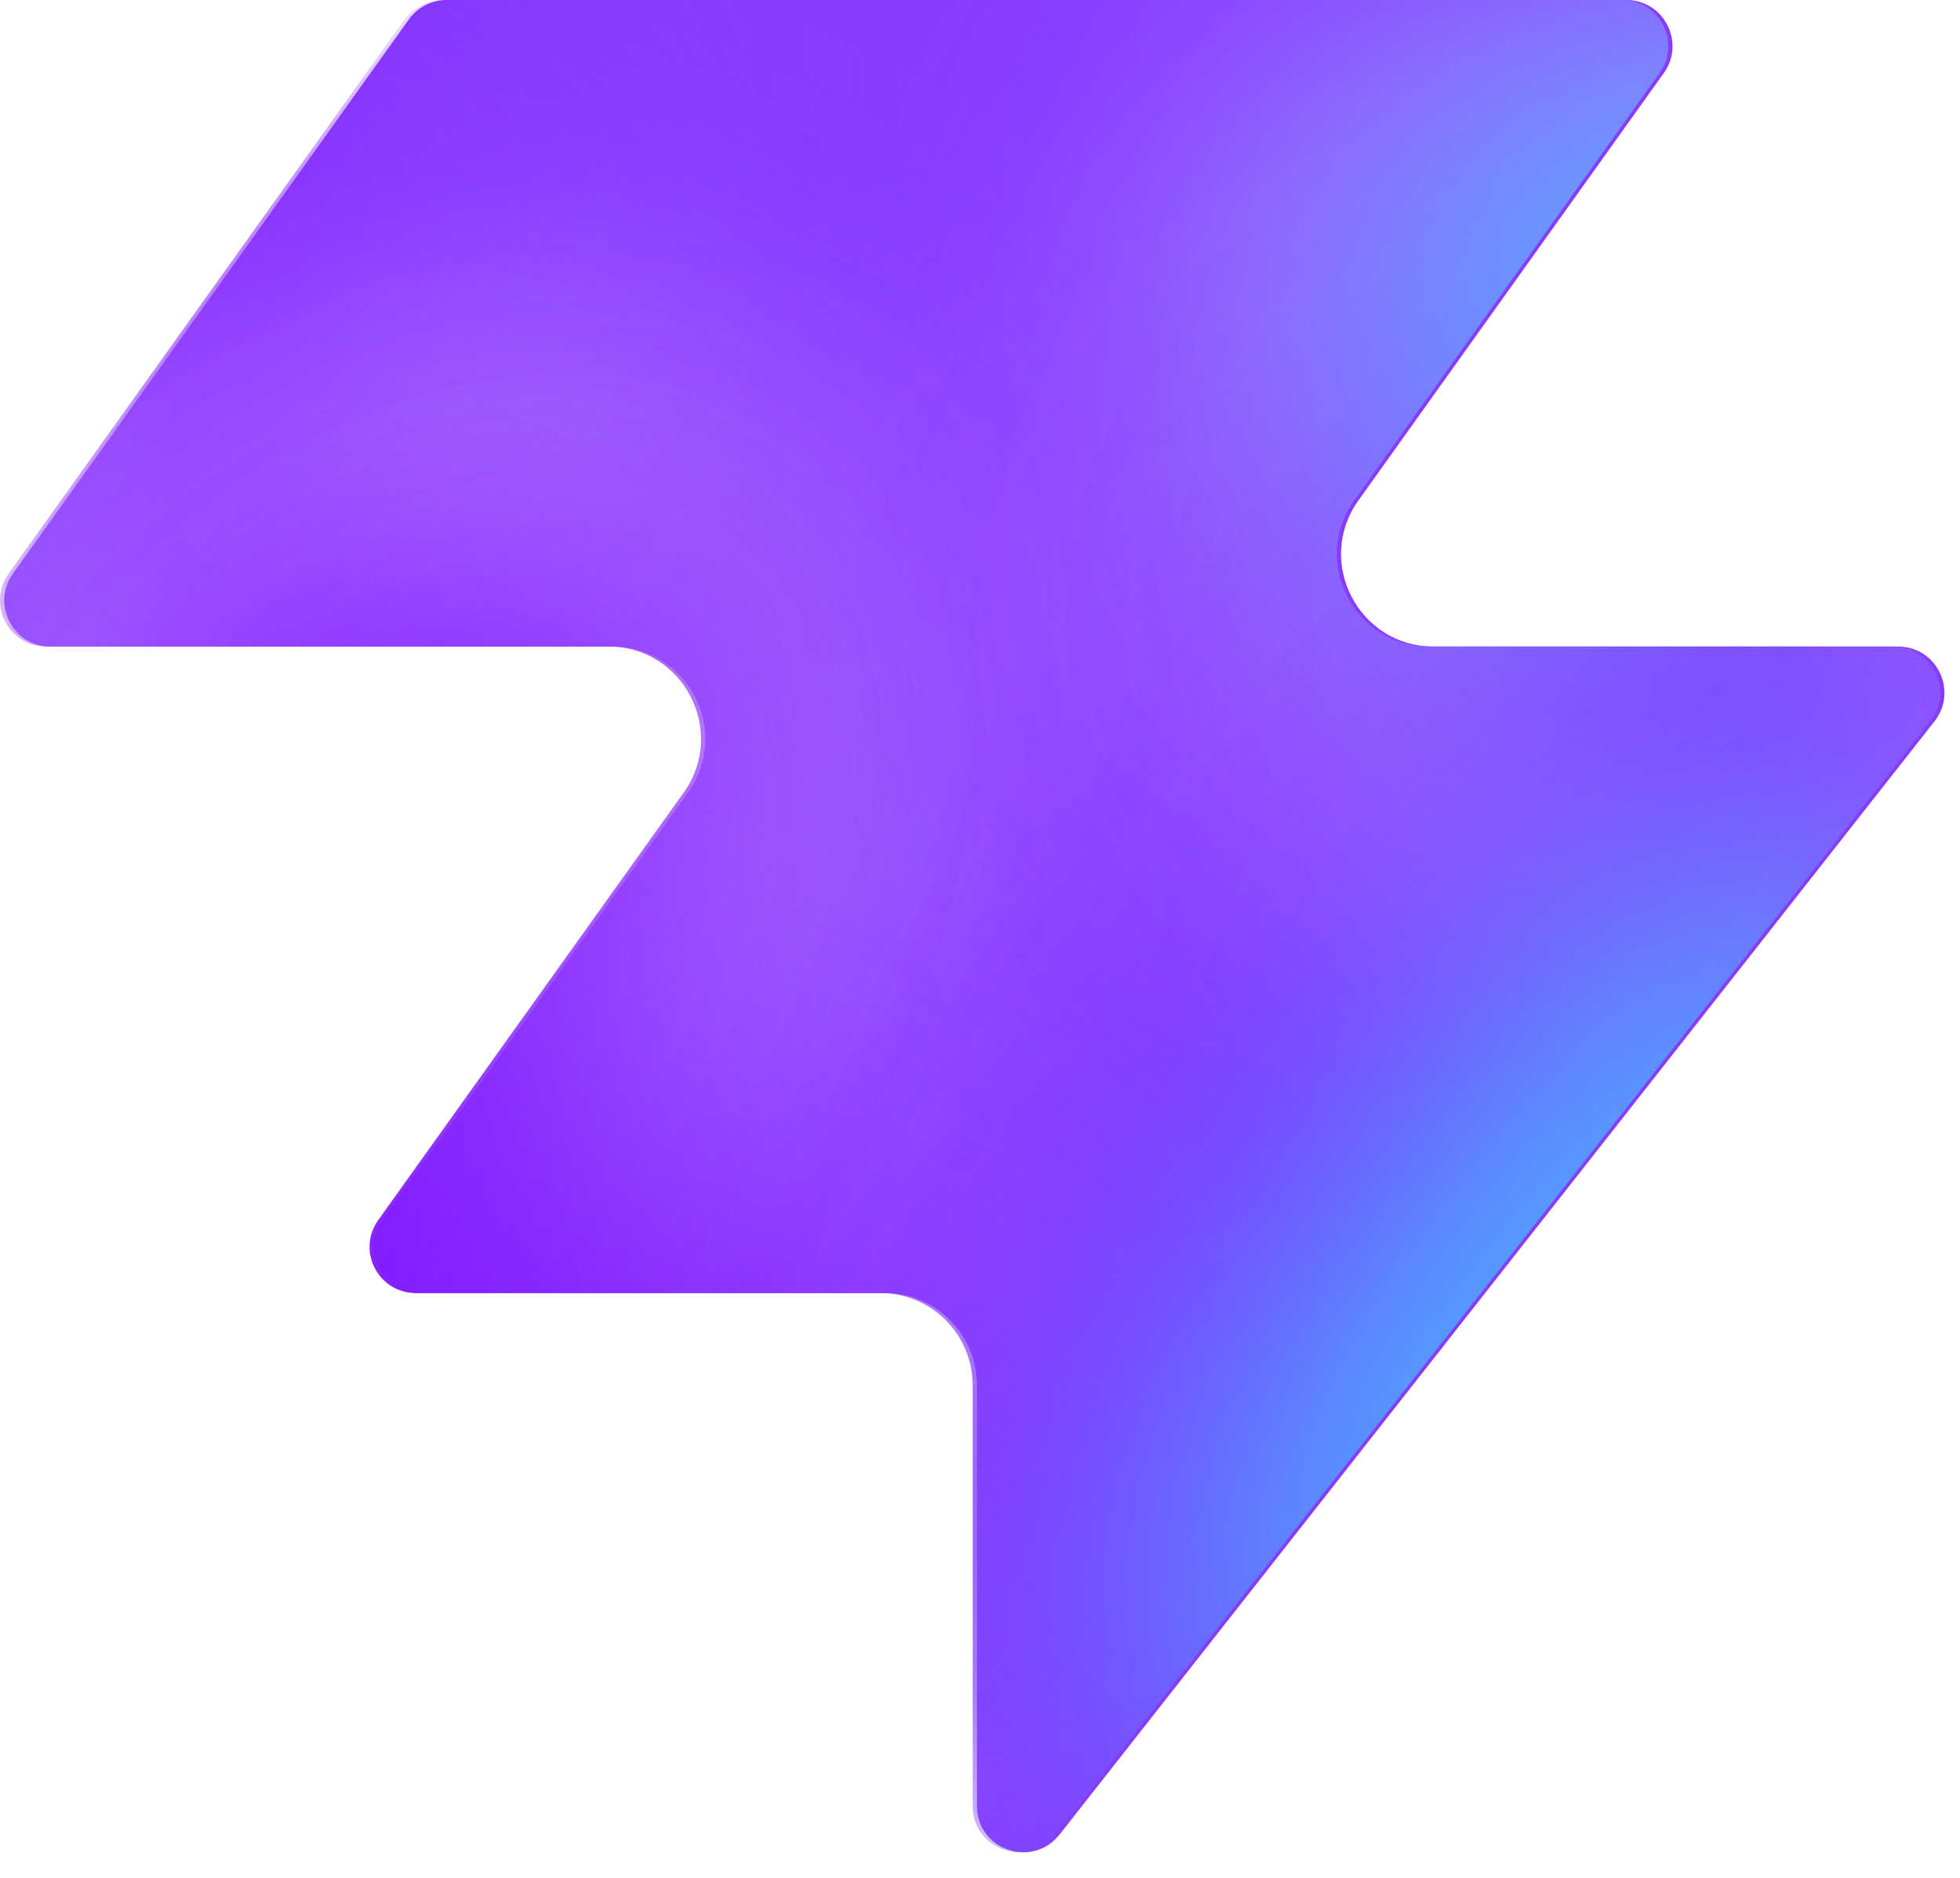
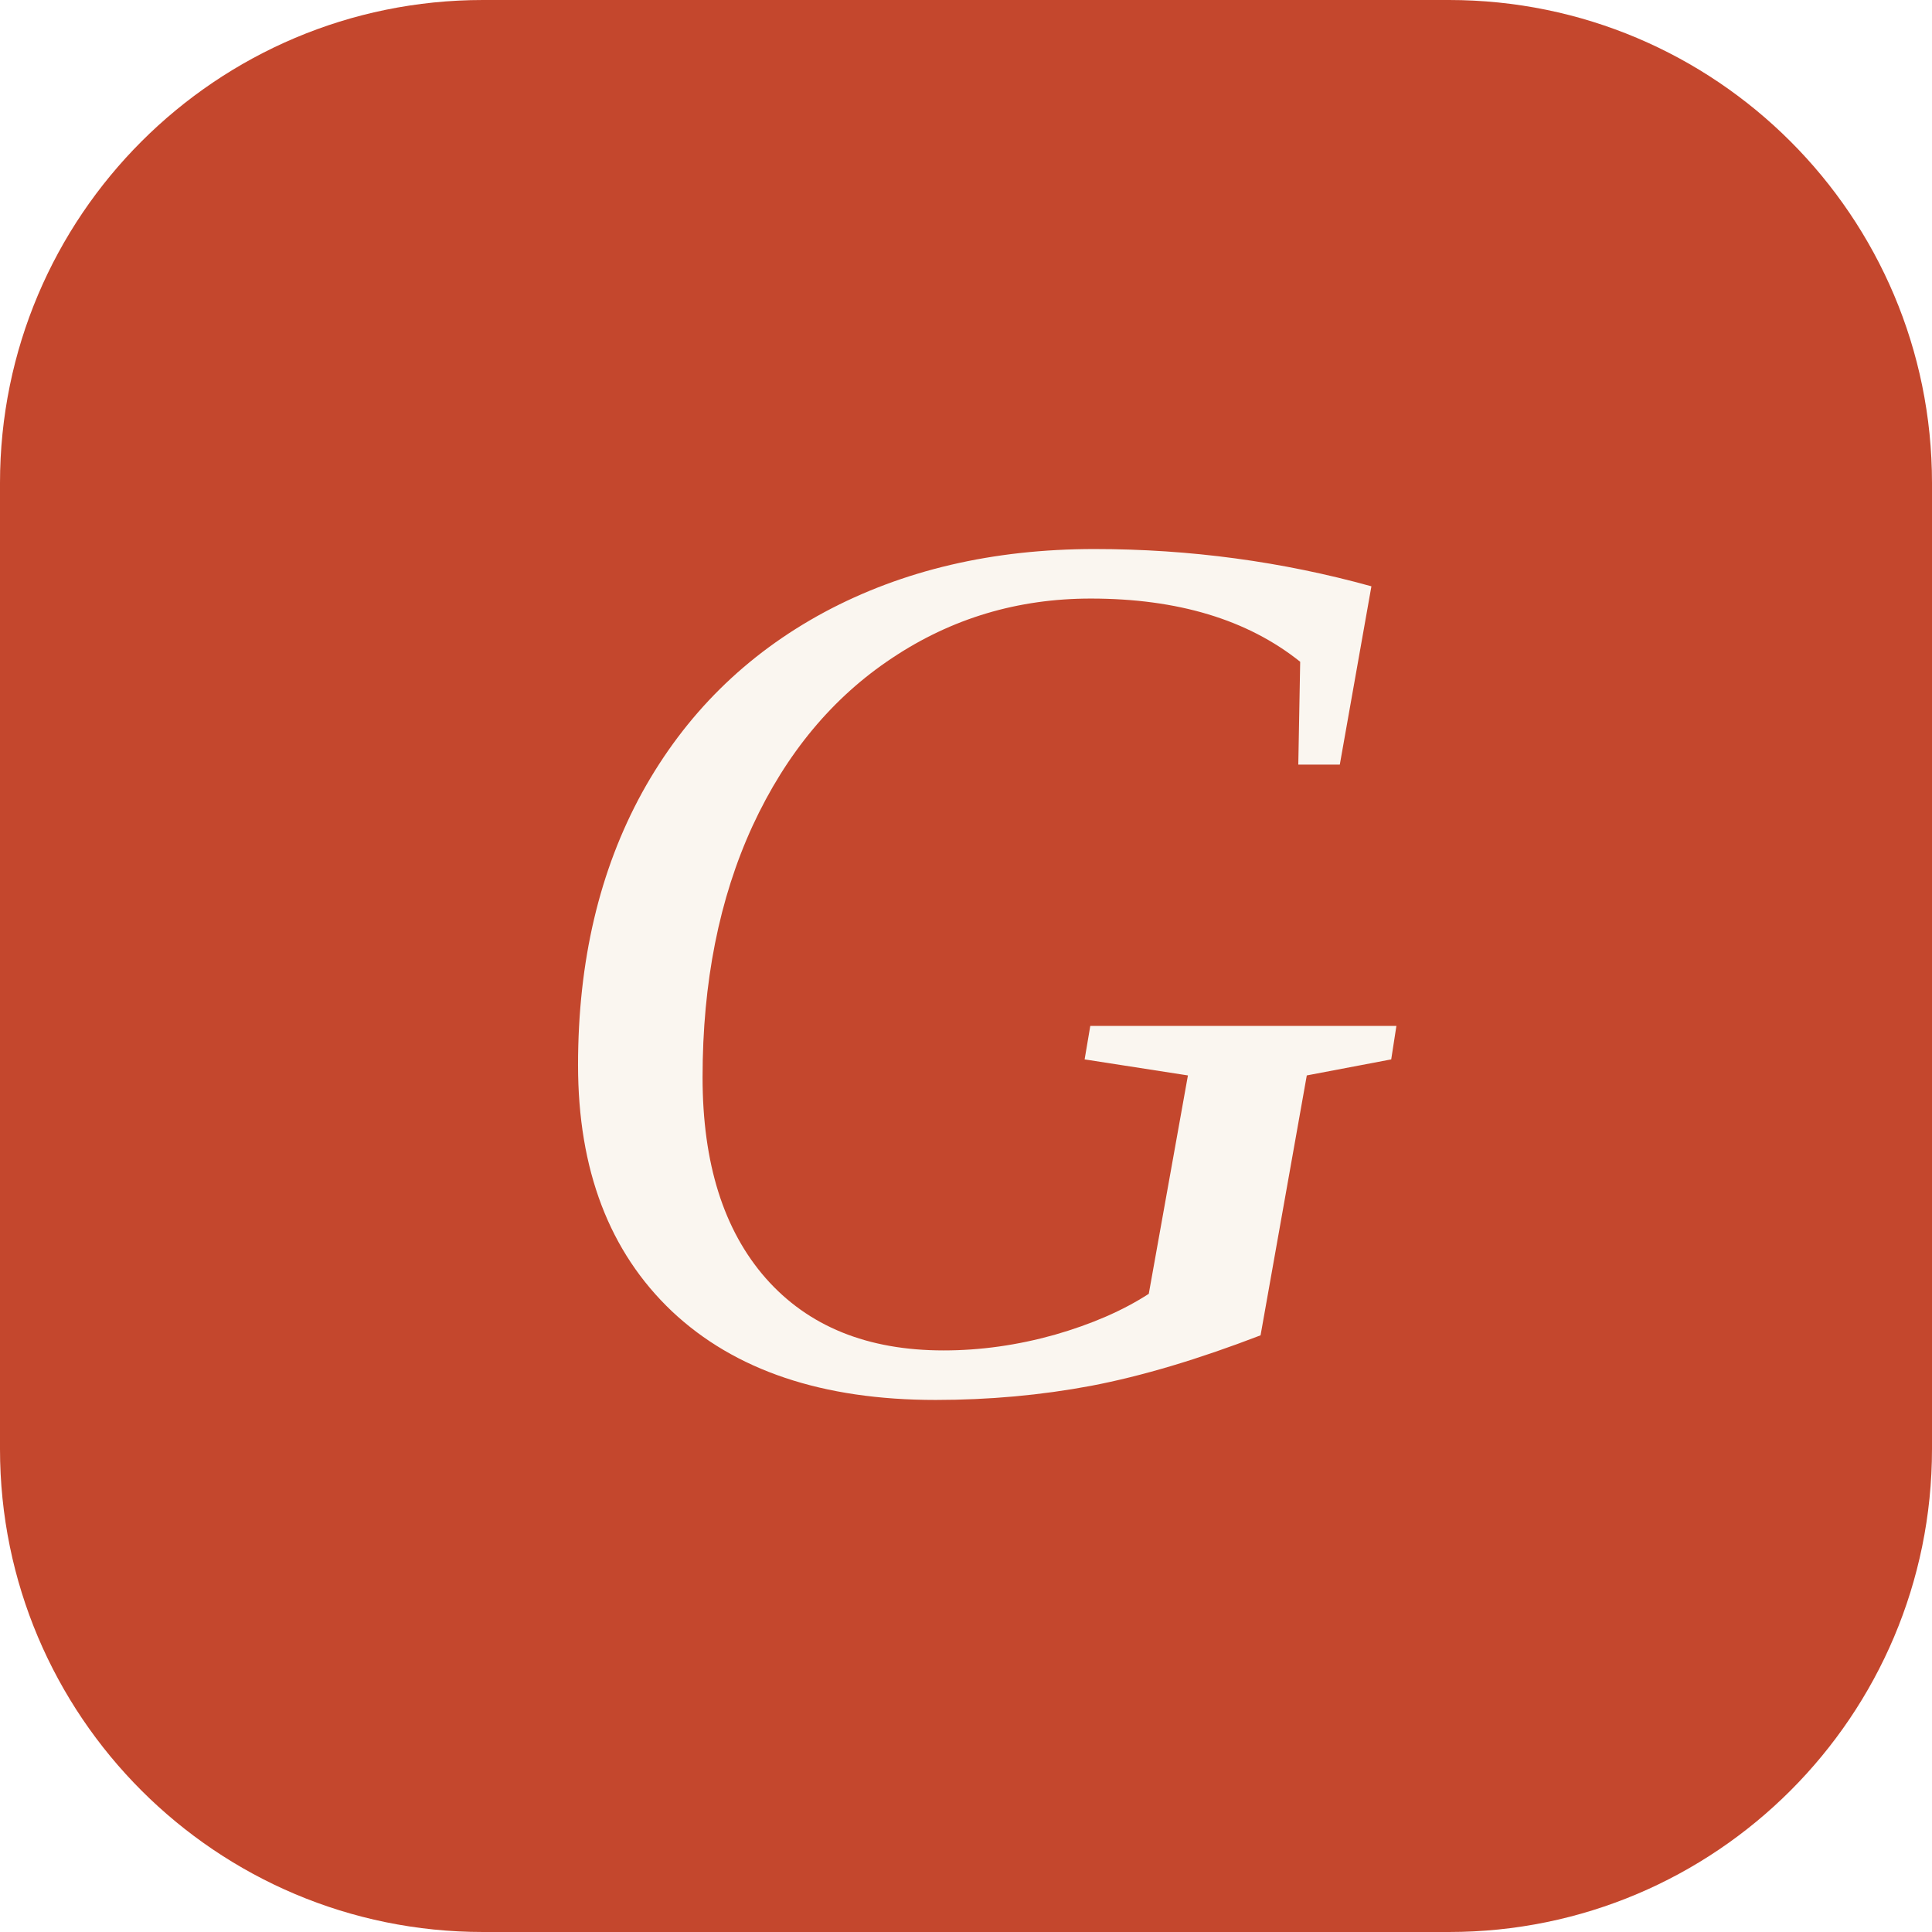
- <svg xmlns="http://www.w3.org/2000/svg" width="48" height="46" fill="none" viewBox="0 0 48 46">
-   <path fill="#863bff" d="M25.946 44.938c-.664.845-2.021.375-2.021-.698V33.937a2.26 2.26 0 0 0-2.262-2.262H10.287c-.92 0-1.456-1.04-.92-1.788l7.48-10.471c1.07-1.497 0-3.578-1.842-3.578H1.237c-.92 0-1.456-1.04-.92-1.788L10.013.474c.214-.297.556-.474.92-.474h28.894c.92 0 1.456 1.04.92 1.788l-7.48 10.471c-1.07 1.498 0 3.579 1.842 3.579h11.377c.943 0 1.473 1.088.89 1.83L25.947 44.94z" style="fill:#863bff;fill:color(display-p3 .525 .23 1);fill-opacity:1" />
-   <mask id="a" width="48" height="46" x="0" y="0" maskUnits="userSpaceOnUse" style="mask-type:alpha">
-     <path fill="#000" d="M25.842 44.938c-.664.844-2.021.375-2.021-.698V33.937a2.26 2.26 0 0 0-2.262-2.262H10.183c-.92 0-1.456-1.04-.92-1.788l7.48-10.471c1.07-1.498 0-3.579-1.842-3.579H1.133c-.92 0-1.456-1.04-.92-1.787L9.91.473c.214-.297.556-.474.92-.474h28.894c.92 0 1.456 1.04.92 1.788l-7.48 10.471c-1.07 1.498 0 3.578 1.842 3.578h11.377c.943 0 1.473 1.088.89 1.832L25.843 44.94z" style="fill:#000;fill-opacity:1" />
-   </mask>
-   <g mask="url(#a)">
-     <g filter="url(#b)">
-       <ellipse cx="5.508" cy="14.704" fill="#ede6ff" rx="5.508" ry="14.704" style="fill:#ede6ff;fill:color(display-p3 .927 .903 1);fill-opacity:1" transform="matrix(.00324 1 1 -.00324 -4.47 31.516)" />
-     </g>
-     <g filter="url(#c)">
-       <ellipse cx="10.399" cy="29.851" fill="#ede6ff" rx="10.399" ry="29.851" style="fill:#ede6ff;fill:color(display-p3 .927 .903 1);fill-opacity:1" transform="matrix(.00324 1 1 -.00324 -39.328 7.883)" />
-     </g>
-     <g filter="url(#d)">
-       <ellipse cx="5.508" cy="30.487" fill="#7e14ff" rx="5.508" ry="30.487" style="fill:#7e14ff;fill:color(display-p3 .492 .077 1);fill-opacity:1" transform="rotate(89.814 -25.913 -14.639)scale(1 -1)" />
-     </g>
-     <g filter="url(#e)">
-       <ellipse cx="5.508" cy="30.599" fill="#7e14ff" rx="5.508" ry="30.599" style="fill:#7e14ff;fill:color(display-p3 .492 .077 1);fill-opacity:1" transform="rotate(89.814 -32.644 -3.334)scale(1 -1)" />
-     </g>
-     <g filter="url(#f)">
-       <ellipse cx="5.508" cy="30.599" fill="#7e14ff" rx="5.508" ry="30.599" style="fill:#7e14ff;fill:color(display-p3 .492 .077 1);fill-opacity:1" transform="matrix(.00324 1 1 -.00324 -34.34 30.47)" />
-     </g>
-     <g filter="url(#g)">
-       <ellipse cx="14.072" cy="22.078" fill="#ede6ff" rx="14.072" ry="22.078" style="fill:#ede6ff;fill:color(display-p3 .927 .903 1);fill-opacity:1" transform="rotate(93.35 24.506 48.493)scale(-1 1)" />
-     </g>
-     <g filter="url(#h)">
-       <ellipse cx="3.47" cy="21.501" fill="#7e14ff" rx="3.47" ry="21.501" style="fill:#7e14ff;fill:color(display-p3 .492 .077 1);fill-opacity:1" transform="rotate(89.009 28.708 47.59)scale(-1 1)" />
-     </g>
-     <g filter="url(#i)">
-       <ellipse cx="3.47" cy="21.501" fill="#7e14ff" rx="3.47" ry="21.501" style="fill:#7e14ff;fill:color(display-p3 .492 .077 1);fill-opacity:1" transform="rotate(89.009 28.708 47.59)scale(-1 1)" />
-     </g>
-     <g filter="url(#j)">
-       <ellipse cx=".387" cy="8.972" fill="#7e14ff" rx="4.407" ry="29.108" style="fill:#7e14ff;fill:color(display-p3 .492 .077 1);fill-opacity:1" transform="rotate(39.51 .387 8.972)" />
-     </g>
-     <g filter="url(#k)">
-       <ellipse cx="47.523" cy="-6.092" fill="#7e14ff" rx="4.407" ry="29.108" style="fill:#7e14ff;fill:color(display-p3 .492 .077 1);fill-opacity:1" transform="rotate(37.892 47.523 -6.092)" />
-     </g>
-     <g filter="url(#l)">
-       <ellipse cx="41.412" cy="6.333" fill="#47bfff" rx="5.971" ry="9.665" style="fill:#47bfff;fill:color(display-p3 .28 .748 1);fill-opacity:1" transform="rotate(37.892 41.412 6.333)" />
-     </g>
-     <g filter="url(#m)">
-       <ellipse cx="-1.879" cy="38.332" fill="#7e14ff" rx="4.407" ry="29.108" style="fill:#7e14ff;fill:color(display-p3 .492 .077 1);fill-opacity:1" transform="rotate(37.892 -1.88 38.332)" />
-     </g>
-     <g filter="url(#n)">
-       <ellipse cx="-1.879" cy="38.332" fill="#7e14ff" rx="4.407" ry="29.108" style="fill:#7e14ff;fill:color(display-p3 .492 .077 1);fill-opacity:1" transform="rotate(37.892 -1.88 38.332)" />
-     </g>
-     <g filter="url(#o)">
-       <ellipse cx="35.651" cy="29.907" fill="#7e14ff" rx="4.407" ry="29.108" style="fill:#7e14ff;fill:color(display-p3 .492 .077 1);fill-opacity:1" transform="rotate(37.892 35.651 29.907)" />
-     </g>
-     <g filter="url(#p)">
-       <ellipse cx="38.418" cy="32.4" fill="#47bfff" rx="5.971" ry="15.297" style="fill:#47bfff;fill:color(display-p3 .28 .748 1);fill-opacity:1" transform="rotate(37.892 38.418 32.4)" />
-     </g>
-   </g>
-   <defs>
-     <filter id="b" width="60.045" height="41.654" x="-19.77" y="16.149" color-interpolation-filters="sRGB" filterUnits="userSpaceOnUse">
-       <feFlood flood-opacity="0" result="BackgroundImageFix" />
-       <feBlend in="SourceGraphic" in2="BackgroundImageFix" result="shape" />
-       <feGaussianBlur result="effect1_foregroundBlur_2002_17158" stdDeviation="7.659" />
-     </filter>
-     <filter id="c" width="90.34" height="51.437" x="-54.613" y="-7.533" color-interpolation-filters="sRGB" filterUnits="userSpaceOnUse">
-       <feFlood flood-opacity="0" result="BackgroundImageFix" />
-       <feBlend in="SourceGraphic" in2="BackgroundImageFix" result="shape" />
-       <feGaussianBlur result="effect1_foregroundBlur_2002_17158" stdDeviation="7.659" />
-     </filter>
-     <filter id="d" width="79.355" height="29.4" x="-49.64" y="2.03" color-interpolation-filters="sRGB" filterUnits="userSpaceOnUse">
-       <feFlood flood-opacity="0" result="BackgroundImageFix" />
-       <feBlend in="SourceGraphic" in2="BackgroundImageFix" result="shape" />
-       <feGaussianBlur result="effect1_foregroundBlur_2002_17158" stdDeviation="4.596" />
-     </filter>
-     <filter id="e" width="79.579" height="29.4" x="-45.045" y="20.029" color-interpolation-filters="sRGB" filterUnits="userSpaceOnUse">
-       <feFlood flood-opacity="0" result="BackgroundImageFix" />
-       <feBlend in="SourceGraphic" in2="BackgroundImageFix" result="shape" />
-       <feGaussianBlur result="effect1_foregroundBlur_2002_17158" stdDeviation="4.596" />
-     </filter>
-     <filter id="f" width="79.579" height="29.4" x="-43.513" y="21.178" color-interpolation-filters="sRGB" filterUnits="userSpaceOnUse">
-       <feFlood flood-opacity="0" result="BackgroundImageFix" />
-       <feBlend in="SourceGraphic" in2="BackgroundImageFix" result="shape" />
-       <feGaussianBlur result="effect1_foregroundBlur_2002_17158" stdDeviation="4.596" />
-     </filter>
-     <filter id="g" width="74.749" height="58.852" x="15.756" y="-17.901" color-interpolation-filters="sRGB" filterUnits="userSpaceOnUse">
-       <feFlood flood-opacity="0" result="BackgroundImageFix" />
-       <feBlend in="SourceGraphic" in2="BackgroundImageFix" result="shape" />
-       <feGaussianBlur result="effect1_foregroundBlur_2002_17158" stdDeviation="7.659" />
-     </filter>
-     <filter id="h" width="61.377" height="25.362" x="23.548" y="2.284" color-interpolation-filters="sRGB" filterUnits="userSpaceOnUse">
-       <feFlood flood-opacity="0" result="BackgroundImageFix" />
-       <feBlend in="SourceGraphic" in2="BackgroundImageFix" result="shape" />
-       <feGaussianBlur result="effect1_foregroundBlur_2002_17158" stdDeviation="4.596" />
-     </filter>
-     <filter id="i" width="61.377" height="25.362" x="23.548" y="2.284" color-interpolation-filters="sRGB" filterUnits="userSpaceOnUse">
-       <feFlood flood-opacity="0" result="BackgroundImageFix" />
-       <feBlend in="SourceGraphic" in2="BackgroundImageFix" result="shape" />
-       <feGaussianBlur result="effect1_foregroundBlur_2002_17158" stdDeviation="4.596" />
-     </filter>
-     <filter id="j" width="56.045" height="63.649" x="-27.636" y="-22.853" color-interpolation-filters="sRGB" filterUnits="userSpaceOnUse">
-       <feFlood flood-opacity="0" result="BackgroundImageFix" />
-       <feBlend in="SourceGraphic" in2="BackgroundImageFix" result="shape" />
-       <feGaussianBlur result="effect1_foregroundBlur_2002_17158" stdDeviation="4.596" />
-     </filter>
-     <filter id="k" width="54.814" height="64.646" x="20.116" y="-38.415" color-interpolation-filters="sRGB" filterUnits="userSpaceOnUse">
-       <feFlood flood-opacity="0" result="BackgroundImageFix" />
-       <feBlend in="SourceGraphic" in2="BackgroundImageFix" result="shape" />
-       <feGaussianBlur result="effect1_foregroundBlur_2002_17158" stdDeviation="4.596" />
-     </filter>
-     <filter id="l" width="33.541" height="35.313" x="24.641" y="-11.323" color-interpolation-filters="sRGB" filterUnits="userSpaceOnUse">
-       <feFlood flood-opacity="0" result="BackgroundImageFix" />
-       <feBlend in="SourceGraphic" in2="BackgroundImageFix" result="shape" />
-       <feGaussianBlur result="effect1_foregroundBlur_2002_17158" stdDeviation="4.596" />
-     </filter>
-     <filter id="m" width="54.814" height="64.646" x="-29.286" y="6.009" color-interpolation-filters="sRGB" filterUnits="userSpaceOnUse">
-       <feFlood flood-opacity="0" result="BackgroundImageFix" />
-       <feBlend in="SourceGraphic" in2="BackgroundImageFix" result="shape" />
-       <feGaussianBlur result="effect1_foregroundBlur_2002_17158" stdDeviation="4.596" />
-     </filter>
-     <filter id="n" width="54.814" height="64.646" x="-29.286" y="6.009" color-interpolation-filters="sRGB" filterUnits="userSpaceOnUse">
-       <feFlood flood-opacity="0" result="BackgroundImageFix" />
-       <feBlend in="SourceGraphic" in2="BackgroundImageFix" result="shape" />
-       <feGaussianBlur result="effect1_foregroundBlur_2002_17158" stdDeviation="4.596" />
-     </filter>
-     <filter id="o" width="54.814" height="64.646" x="8.244" y="-2.416" color-interpolation-filters="sRGB" filterUnits="userSpaceOnUse">
-       <feFlood flood-opacity="0" result="BackgroundImageFix" />
-       <feBlend in="SourceGraphic" in2="BackgroundImageFix" result="shape" />
-       <feGaussianBlur result="effect1_foregroundBlur_2002_17158" stdDeviation="4.596" />
-     </filter>
-     <filter id="p" width="39.409" height="43.623" x="18.713" y="10.588" color-interpolation-filters="sRGB" filterUnits="userSpaceOnUse">
-       <feFlood flood-opacity="0" result="BackgroundImageFix" />
-       <feBlend in="SourceGraphic" in2="BackgroundImageFix" result="shape" />
-       <feGaussianBlur result="effect1_foregroundBlur_2002_17158" stdDeviation="4.596" />
-     </filter>
-   </defs>
+ <svg xmlns="http://www.w3.org/2000/svg" viewBox="0 0 64 64">
+   <rect width="64" height="64" rx="16" fill="#c4472d" />
+   <text x="32" y="46" text-anchor="middle" font-family="Georgia, 'Times New Roman', serif" font-size="42" font-style="italic" fill="#faf6f0">G</text>
</svg>
